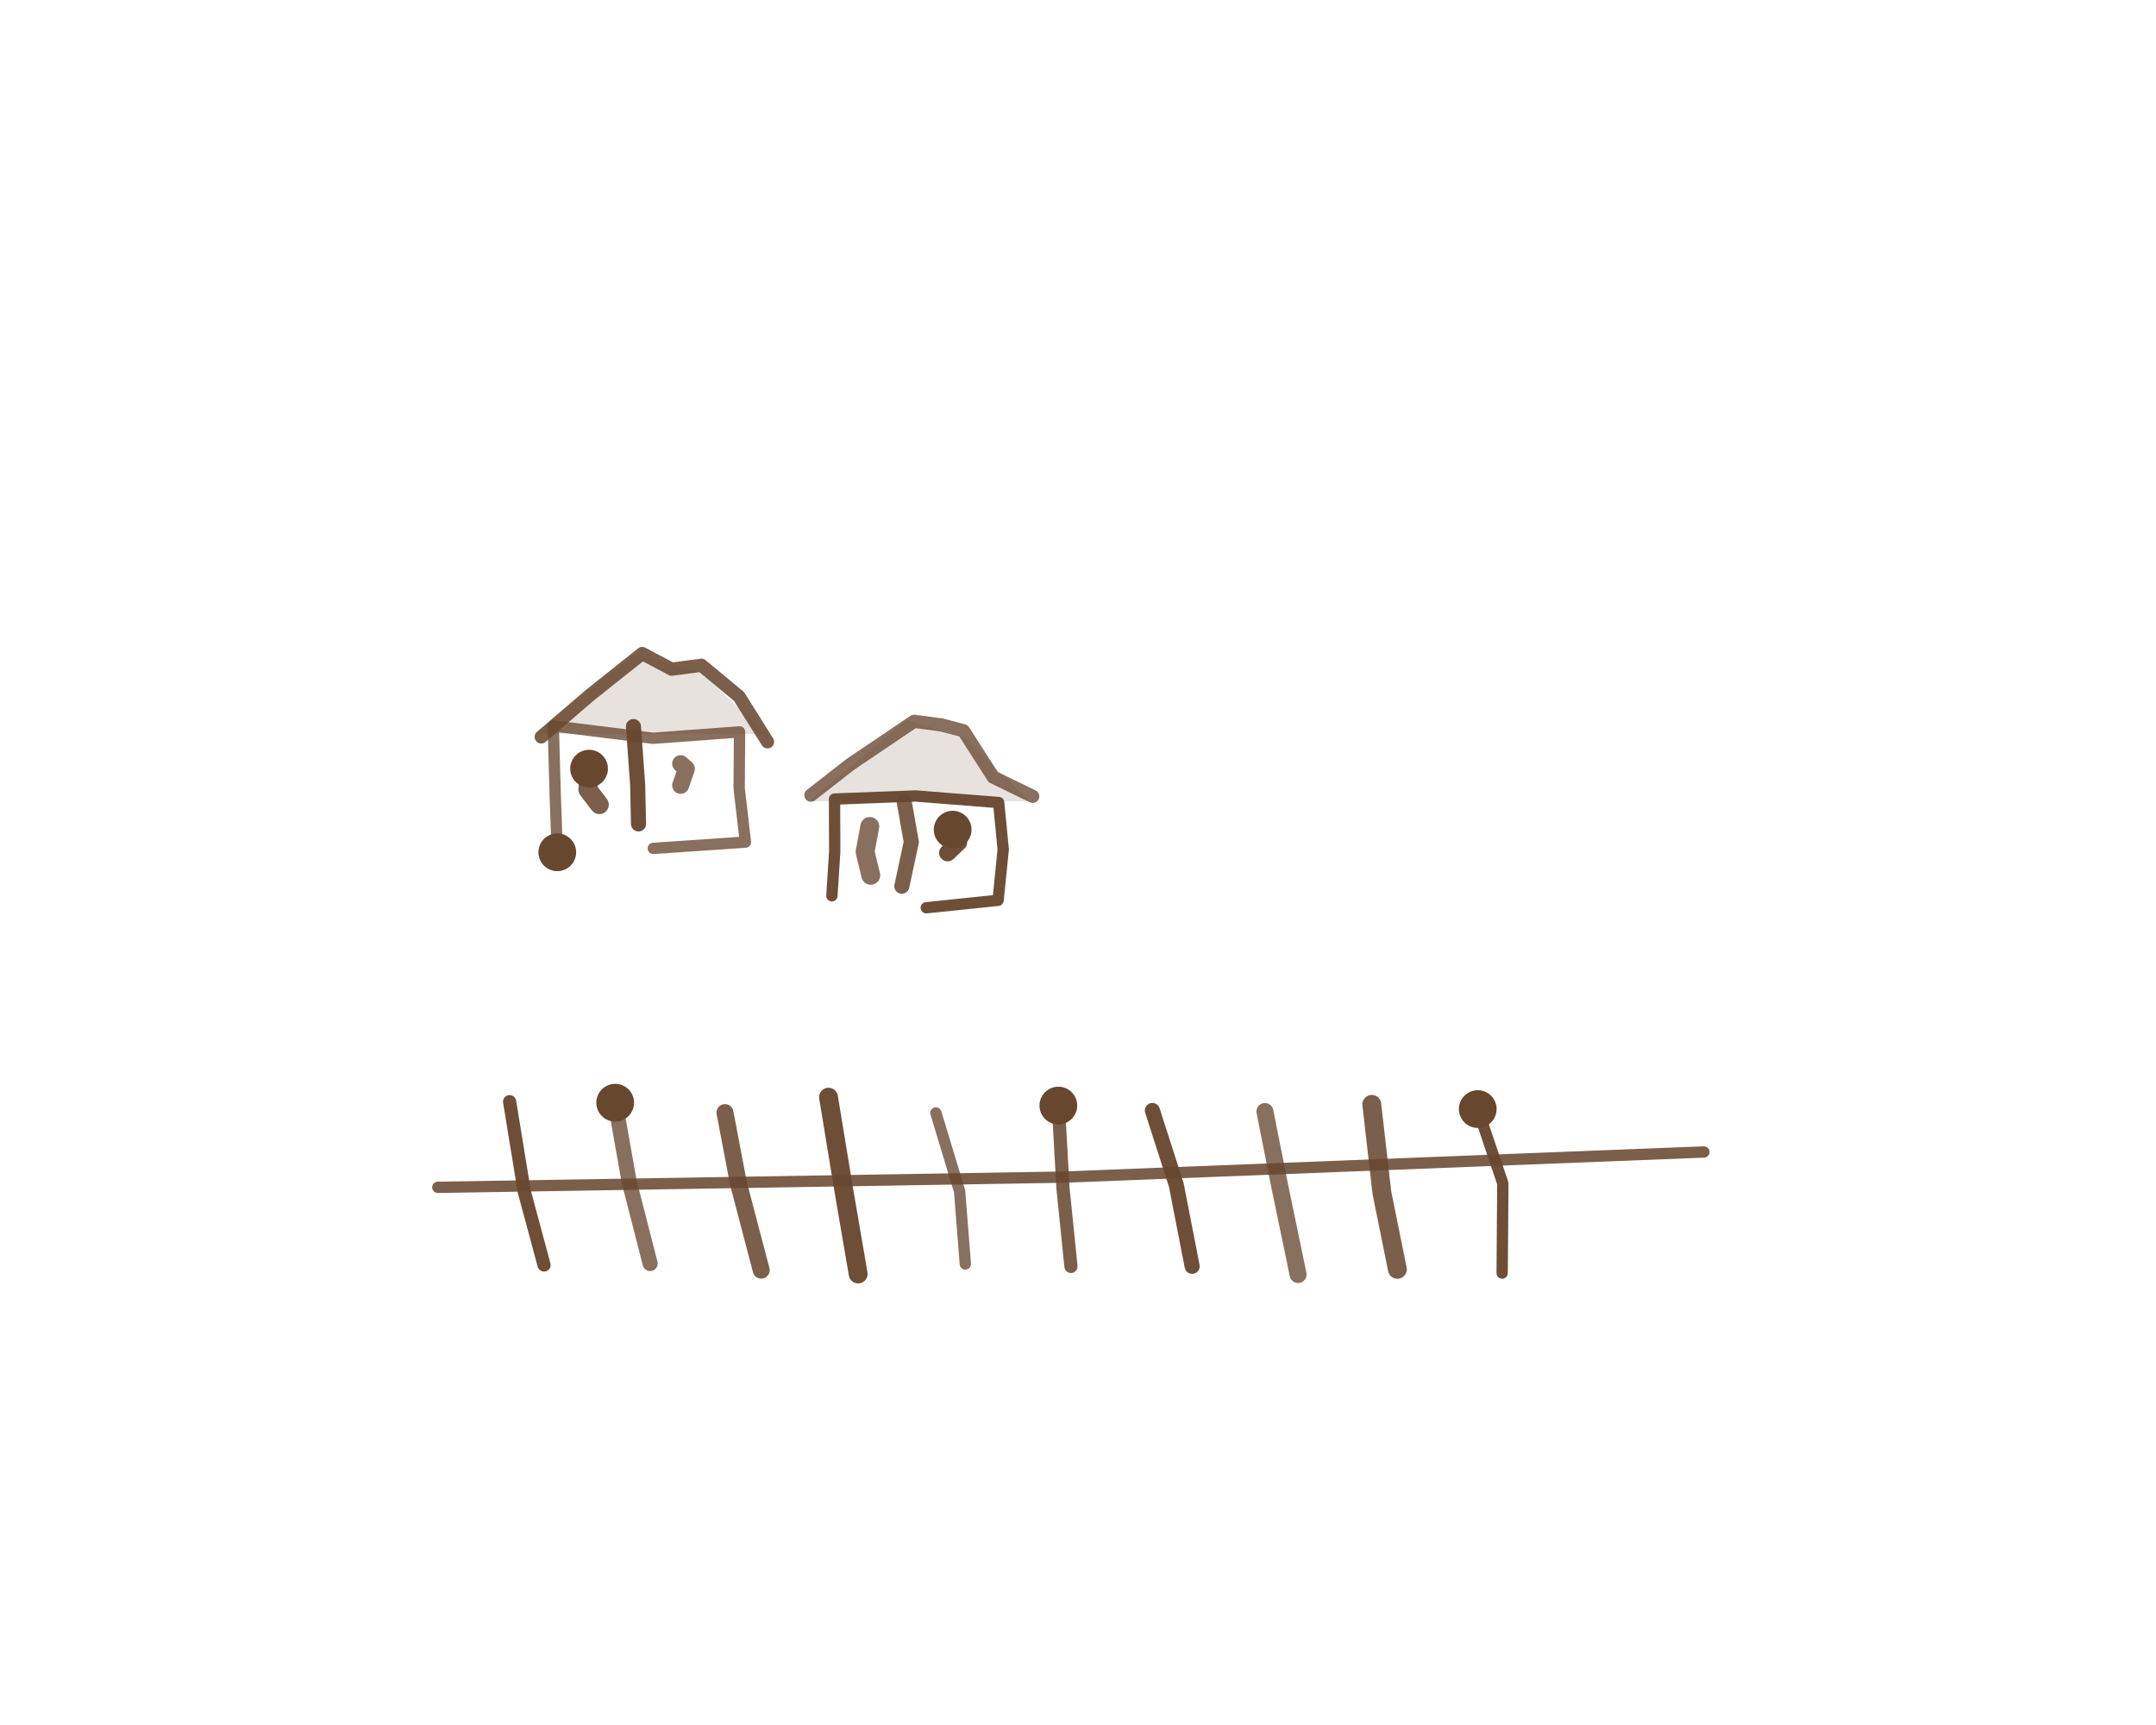
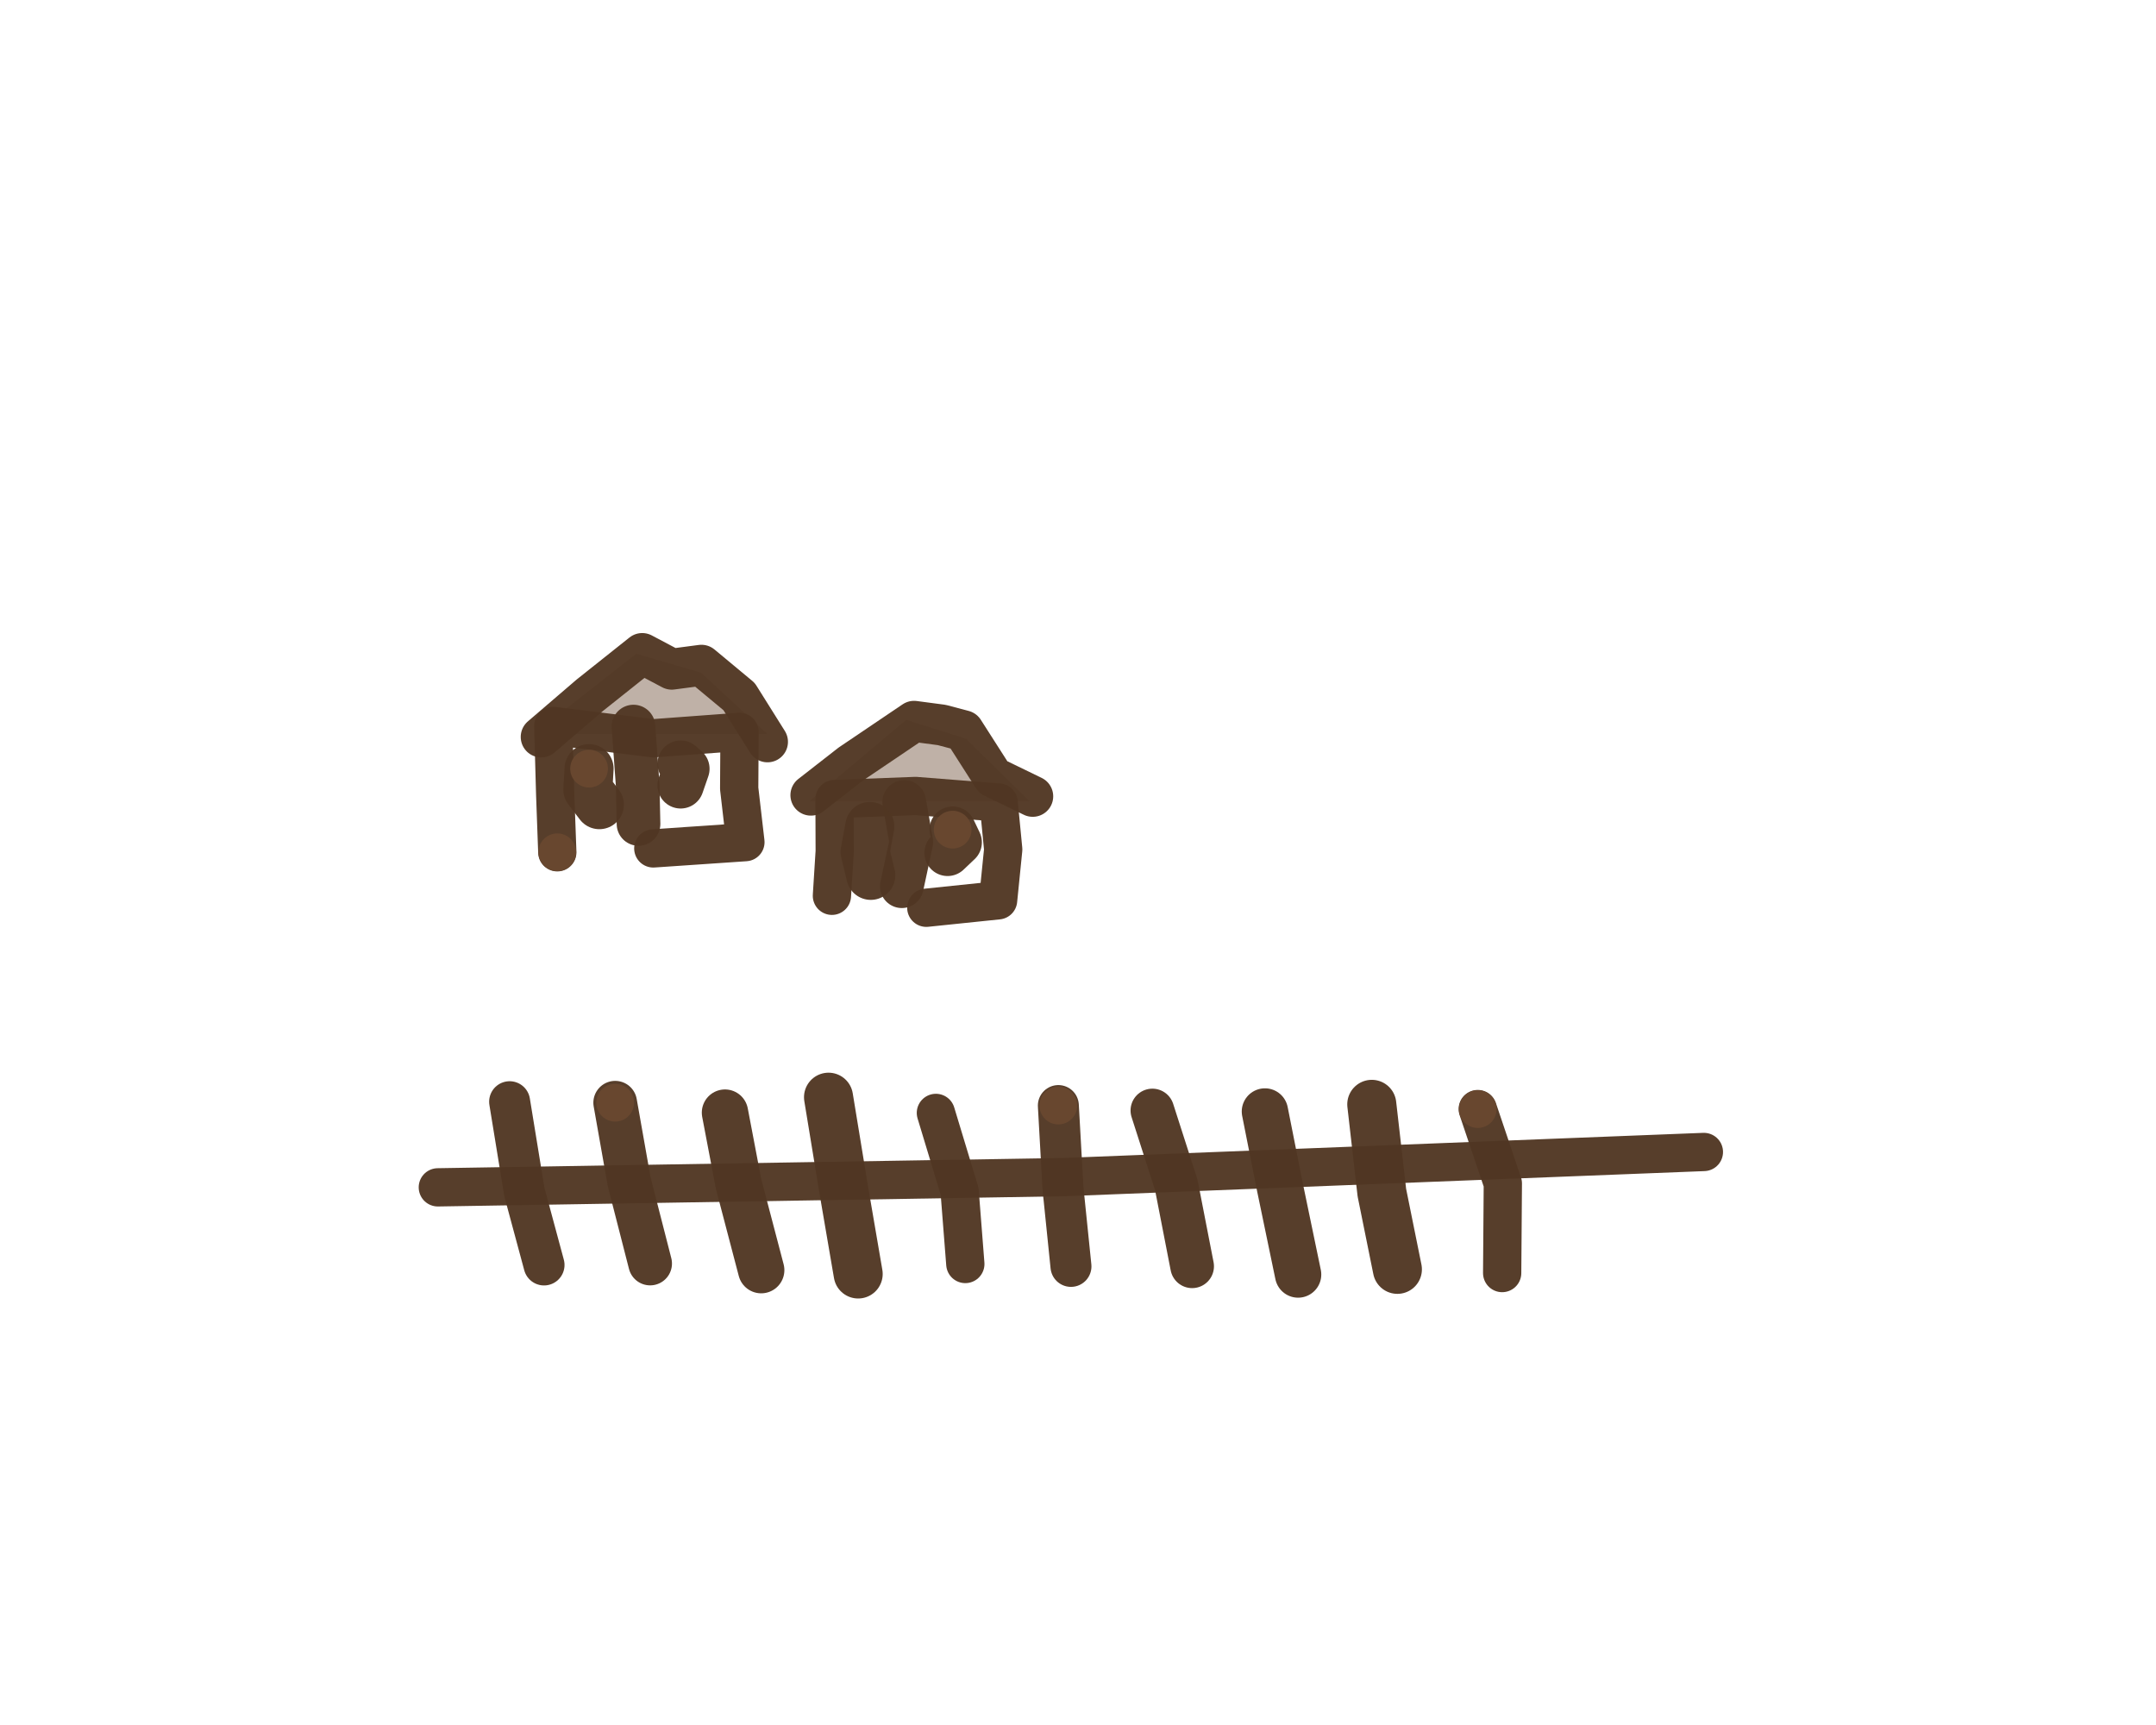
- <svg xmlns="http://www.w3.org/2000/svg" viewBox="-40 -32 80 64" fill="none" stroke="#68472f" stroke-linecap="round" stroke-linejoin="round">
-   <path d="M-20.193 -4.767 L-16.393 -7.745 L-13.993 -7.045 L-11.526 -4.767Z" fill="#68472f" fill-opacity="0.16" stroke="none" />
-   <path d="M-9.964 -2.275 L-6.375 -5.292 L-4.157 -4.592 L-1.801 -2.275Z" fill="#68472f" fill-opacity="0.16" stroke="none" />
-   <path d="M-19.321 -0.379 L-19.399 -2.524 L-19.47 -5.067 L-15.769 -4.609 L-12.559 -4.846 L-12.572 -2.745 L-12.341 -0.756 L-15.759 -0.523" stroke-width="0.42" opacity="0.78" />
+ <svg xmlns="http://www.w3.org/2000/svg" viewBox="-40 -32 80 64" fill="none" stroke="#503622" stroke-linecap="round" stroke-linejoin="round">
+   <path d="M-20.193 -4.767 L-16.393 -7.745 L-13.993 -7.045 L-11.526 -4.767Z" fill="#68472f" fill-opacity="0.425" stroke="none" />
+   <path d="M-9.964 -2.275 L-6.375 -5.292 L-4.157 -4.592 L-1.801 -2.275Z" fill="#68472f" fill-opacity="0.425" stroke="none" />
+   <path d="M-19.321 -0.379 L-19.399 -2.524 L-19.47 -5.067 L-15.769 -4.609 L-12.559 -4.846 L-12.572 -2.745 L-12.341 -0.756 L-15.759 -0.523" stroke-width="1.42" opacity="0.96" />
  <circle cx="-19.321" cy="-0.379" r=".7" fill="#68472f" stroke="none" />
-   <path d="M-19.918 -4.659 L-18.117 -6.204 L-16.17 -7.753 L-15.074 -7.173 L-13.973 -7.318 L-12.575 -6.156 L-11.522 -4.477" stroke-width="0.49" opacity="0.87" />
-   <path d="M-16.495 -5.043 L-16.339 -2.884 L-16.307 -1.431" stroke-width="0.56" opacity="0.96" />
-   <path d="M-14.744 -3.667 L-14.531 -3.478 L-14.744 -2.863" stroke-width="0.63" opacity="0.78" />
-   <path d="M-18.142 -3.482 L-18.187 -2.705 L-17.76 -2.146" stroke-width="0.70" opacity="0.87" />
+   <path d="M-19.918 -4.659 L-18.117 -6.204 L-16.17 -7.753 L-15.074 -7.173 L-13.973 -7.318 L-12.575 -6.156 L-11.522 -4.477" stroke-width="1.52" opacity="0.96" />
+   <path d="M-16.495 -5.043 L-16.339 -2.884 L-16.307 -1.431" stroke-width="1.62" opacity="0.96" />
+   <path d="M-14.744 -3.667 L-14.531 -3.478 L-14.744 -2.863" stroke-width="1.72" opacity="0.96" />
+   <path d="M-18.142 -3.482 L-18.187 -2.705 L-17.76 -2.146" stroke-width="1.82" opacity="0.96" />
  <circle cx="-18.142" cy="-3.482" r=".7" fill="#68472f" stroke="none" />
-   <path d="M-9.131 1.235 L-9.027 -0.416 L-9.034 -2.354 L-6.029 -2.468 L-2.944 -2.225 L-2.775 -0.484 L-2.965 1.403 L-5.629 1.679" stroke-width="0.42" opacity="0.96" />
-   <path d="M-9.911 -2.499 L-8.439 -3.647 L-6.083 -5.238 L-5.056 -5.102 L-4.248 -4.888 L-3.147 -3.167 L-1.68 -2.455" stroke-width="0.49" opacity="0.78" />
-   <path d="M-6.448 -2.246 L-6.185 -0.76 L-6.537 0.88" stroke-width="0.56" opacity="0.87" />
-   <path d="M-4.651 -1.219 L-4.427 -0.749 L-4.839 -0.358" stroke-width="0.63" opacity="0.96" />
+   <path d="M-9.131 1.235 L-9.027 -0.416 L-9.034 -2.354 L-6.029 -2.468 L-2.944 -2.225 L-2.775 -0.484 L-2.965 1.403 L-5.629 1.679" stroke-width="1.42" opacity="0.96" />
+   <path d="M-9.911 -2.499 L-8.439 -3.647 L-6.083 -5.238 L-5.056 -5.102 L-4.248 -4.888 L-3.147 -3.167 L-1.68 -2.455" stroke-width="1.52" opacity="0.96" />
+   <path d="M-6.448 -2.246 L-6.185 -0.76 L-6.537 0.88" stroke-width="1.62" opacity="0.96" />
+   <path d="M-4.651 -1.219 L-4.427 -0.749 L-4.839 -0.358" stroke-width="1.72" opacity="0.96" />
  <circle cx="-4.651" cy="-1.219" r=".7" fill="#68472f" stroke="none" />
-   <path d="M-7.725 -1.338 L-7.9 -0.395 L-7.689 0.477" stroke-width="0.70" opacity="0.78" />
-   <path d="M-23.754 12.052 L-0.543 11.673 L23.224 10.74" stroke-width="0.42" opacity="0.87" />
-   <path d="M-21.09 8.875 L-20.544 12.221 L-19.813 14.932" stroke-width="0.49" opacity="0.96" />
-   <path d="M-17.173 8.912 L-16.654 11.844 L-15.876 14.879" stroke-width="0.56" opacity="0.78" />
+   <path d="M-7.725 -1.338 L-7.9 -0.395 L-7.689 0.477" stroke-width="1.82" opacity="0.96" />
+   <path d="M-23.754 12.052 L-0.543 11.673 L23.224 10.74" stroke-width="1.42" opacity="0.96" />
+   <path d="M-21.09 8.875 L-20.544 12.221 L-19.813 14.932" stroke-width="1.52" opacity="0.96" />
+   <path d="M-17.173 8.912 L-16.654 11.844 L-15.876 14.879" stroke-width="1.62" opacity="0.96" />
  <circle cx="-17.173" cy="8.912" r=".7" fill="#68472f" stroke="none" />
-   <path d="M-13.099 9.28 L-12.598 11.912 L-11.755 15.124" stroke-width="0.63" opacity="0.87" />
-   <path d="M-9.257 8.708 L-8.696 12.122 L-8.157 15.266" stroke-width="0.70" opacity="0.96" />
-   <path d="M-5.273 9.291 L-4.392 12.202 L-4.181 14.896" stroke-width="0.42" opacity="0.78" />
-   <path d="M-0.729 9.018 L-0.557 12.092 L-0.261 14.985" stroke-width="0.49" opacity="0.87" />
+   <path d="M-13.099 9.28 L-12.598 11.912 L-11.755 15.124" stroke-width="1.72" opacity="0.96" />
+   <path d="M-9.257 8.708 L-8.696 12.122 L-8.157 15.266" stroke-width="1.82" opacity="0.96" />
+   <path d="M-5.273 9.291 L-4.392 12.202 L-4.181 14.896" stroke-width="1.42" opacity="0.96" />
+   <path d="M-0.729 9.018 L-0.557 12.092 L-0.261 14.985" stroke-width="1.52" opacity="0.96" />
  <circle cx="-0.729" cy="9.018" r=".7" fill="#68472f" stroke="none" />
-   <path d="M2.76 9.201 L3.647 11.962 L4.235 14.981" stroke-width="0.56" opacity="0.96" />
-   <path d="M6.936 9.238 L7.49 12.03 L8.167 15.286" stroke-width="0.63" opacity="0.78" />
-   <path d="M10.901 8.973 L11.275 12.247 L11.851 15.094" stroke-width="0.70" opacity="0.87" />
-   <path d="M14.833 9.148 L15.764 11.908 L15.739 15.232" stroke-width="0.42" opacity="0.96" />
+   <path d="M2.76 9.201 L3.647 11.962 L4.235 14.981" stroke-width="1.62" opacity="0.96" />
+   <path d="M6.936 9.238 L7.49 12.03 L8.167 15.286" stroke-width="1.72" opacity="0.96" />
+   <path d="M10.901 8.973 L11.275 12.247 L11.851 15.094" stroke-width="1.82" opacity="0.96" />
+   <path d="M14.833 9.148 L15.764 11.908 L15.739 15.232" stroke-width="1.42" opacity="0.96" />
  <circle cx="14.833" cy="9.148" r=".7" fill="#68472f" stroke="none" />
</svg>
